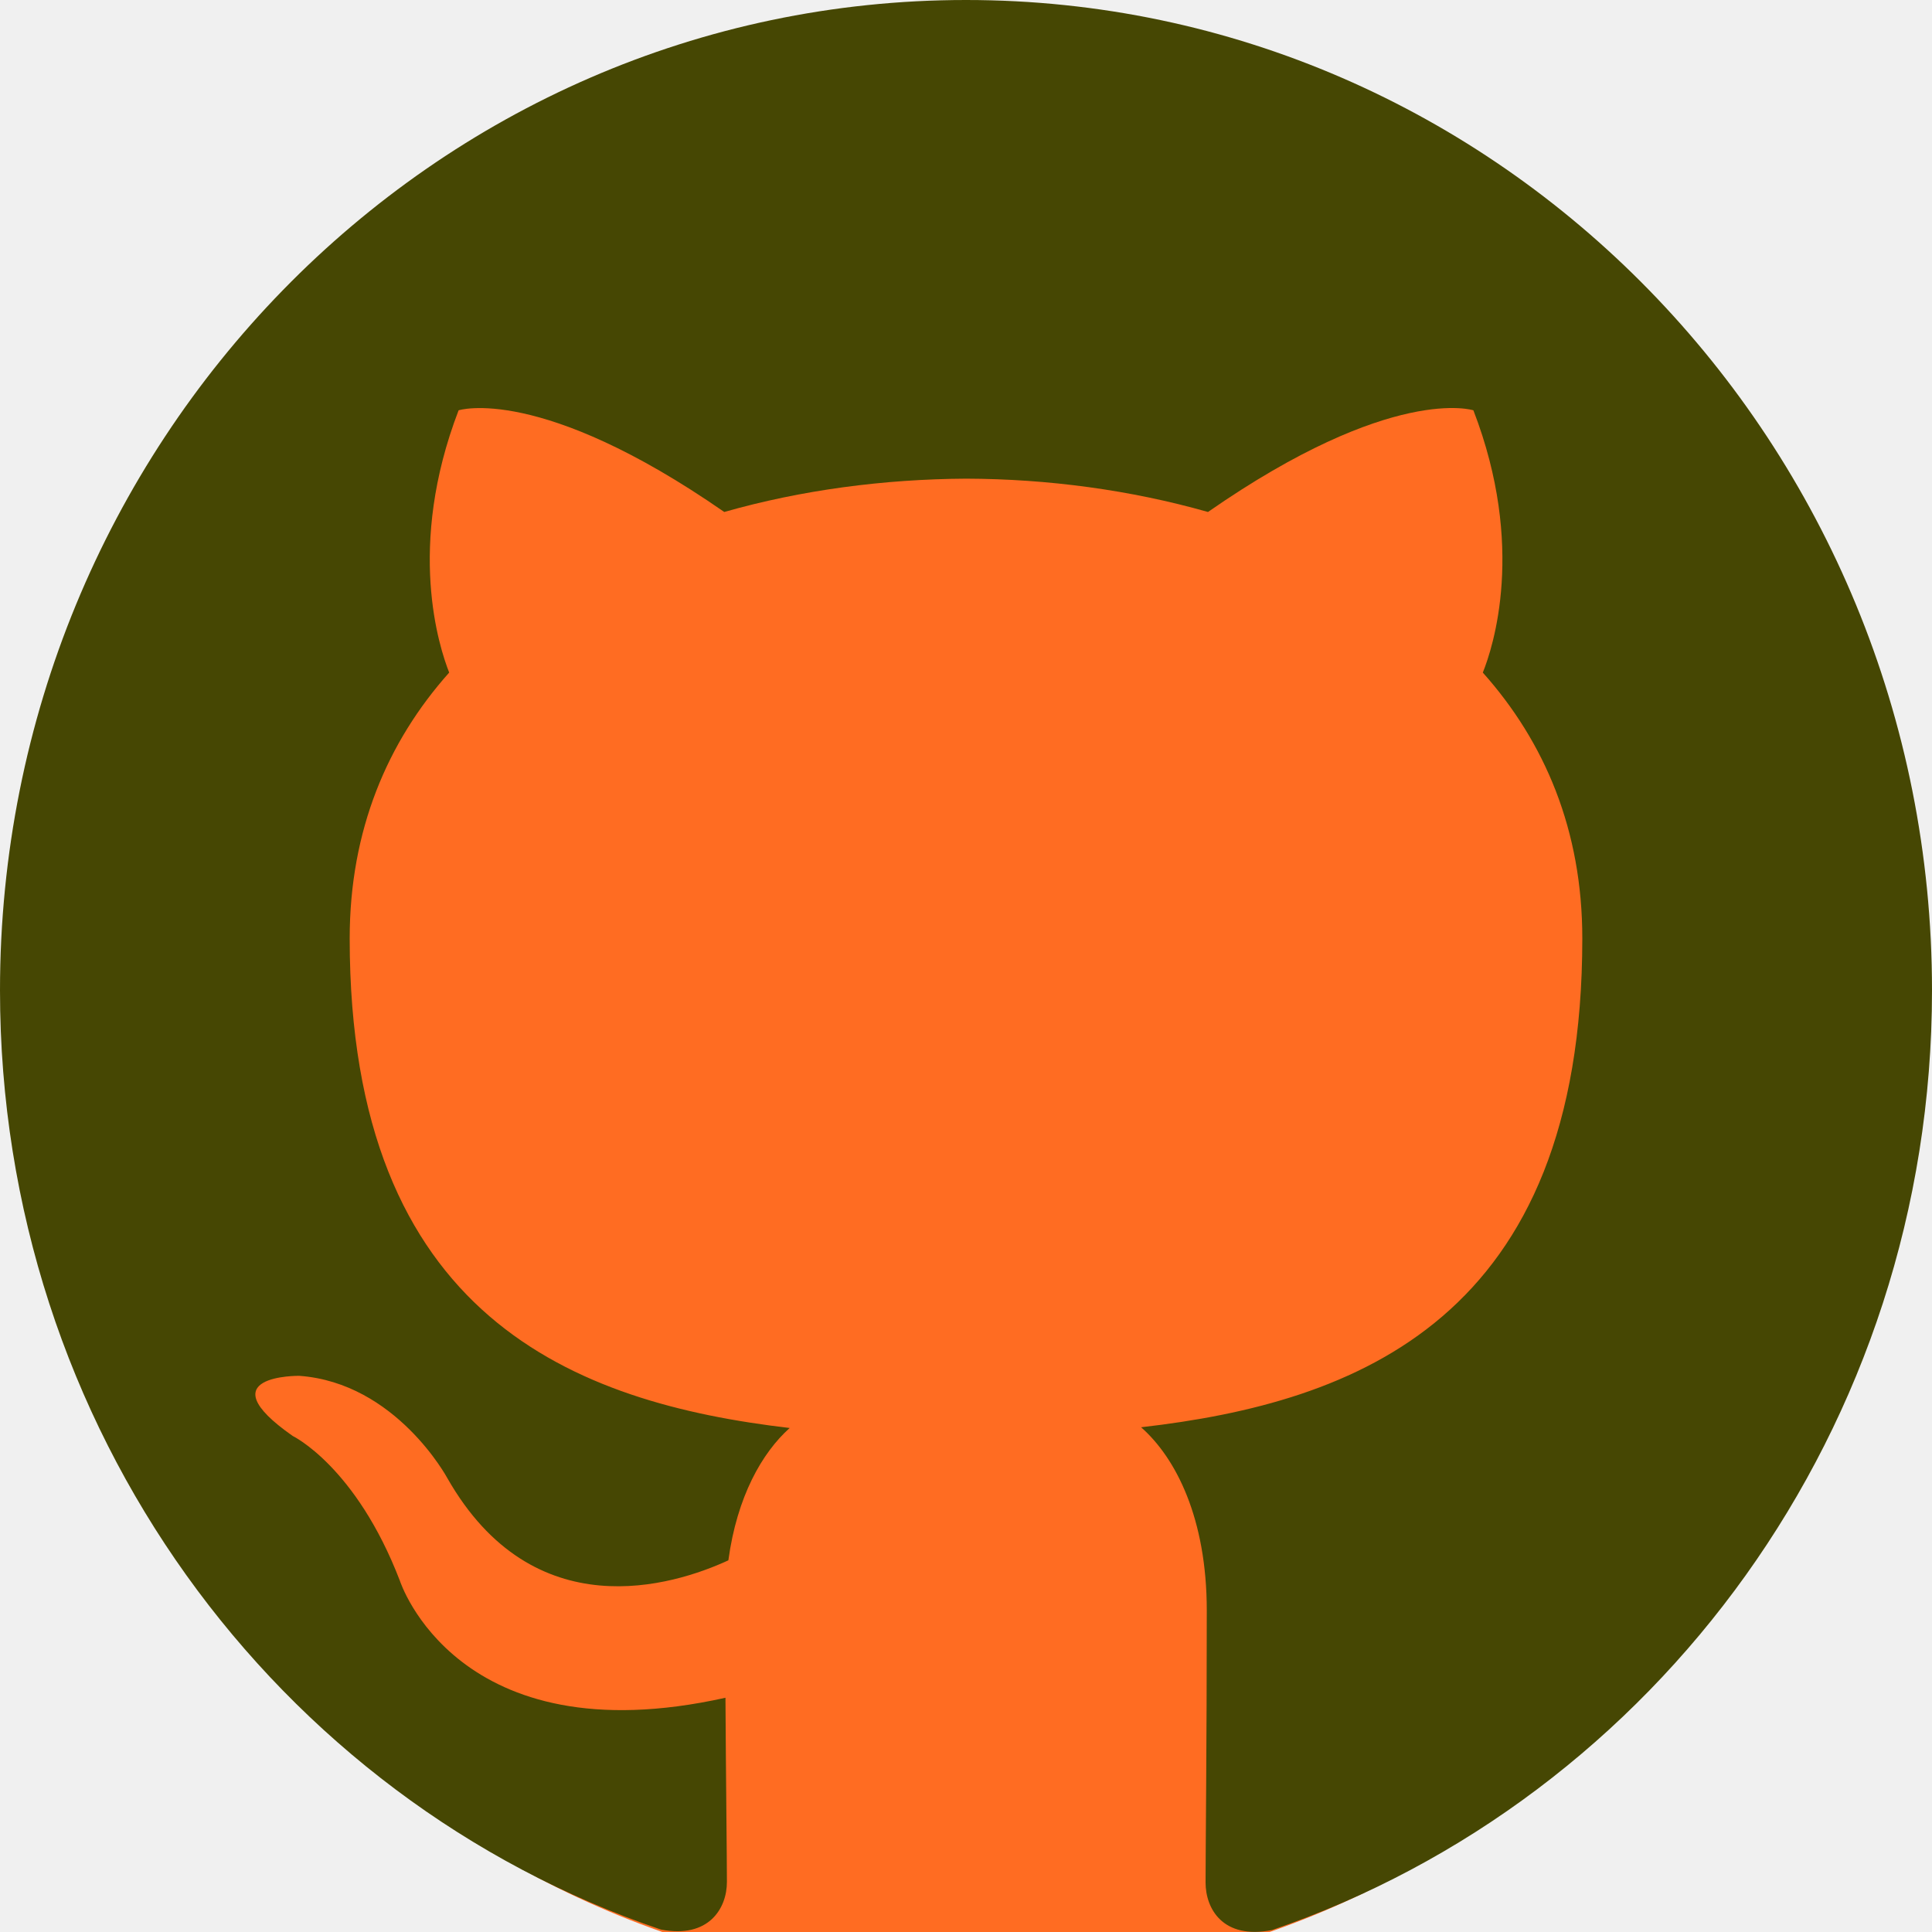
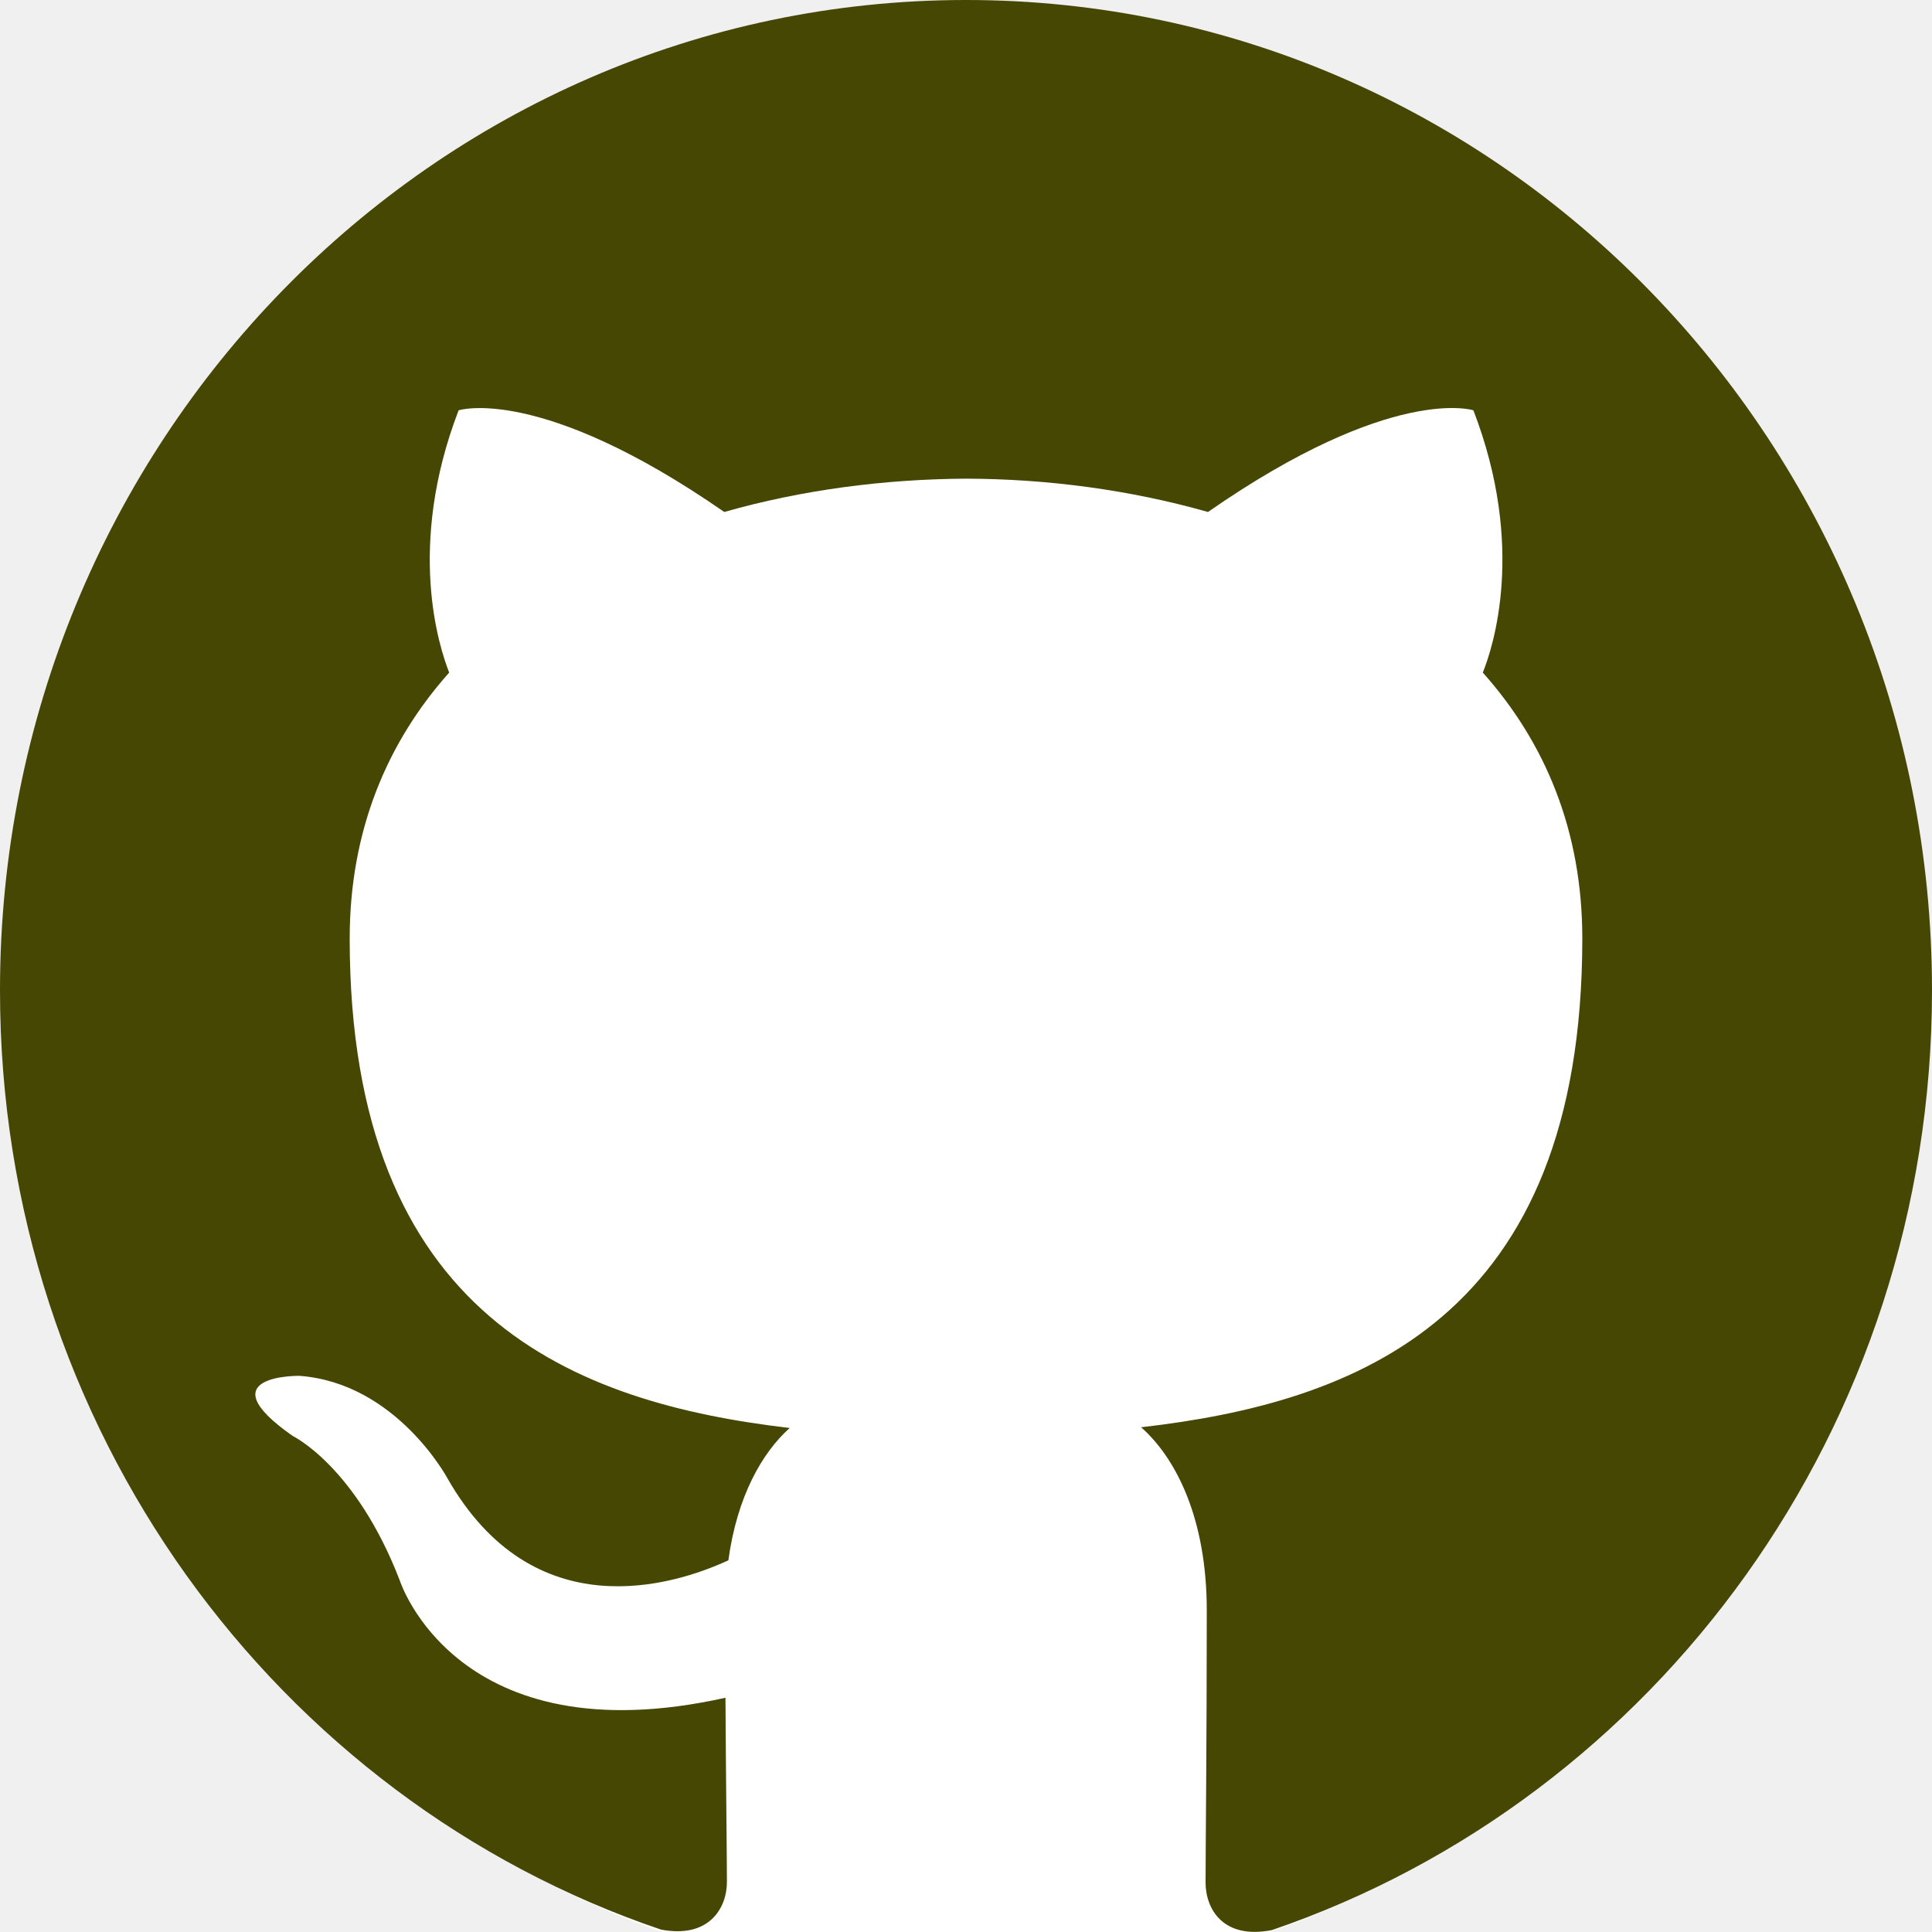
<svg xmlns="http://www.w3.org/2000/svg" version="1.1" id="Слой_1" x="0px" y="0px" viewBox="0 0 800 800" style="enable-background:new 0 0 800 800;" xml:space="preserve">
  <style type="text/css">
- 	.st0{fill-rule:evenodd;clip-rule:evenodd;fill:#FF6C22;}
+ 	.st0{fill-rule:evenodd;clip-rule:evenodd;fill:#FFFFFF;}
	.st1{fill-rule:evenodd;clip-rule:evenodd;fill:#464703;}
</style>
  <circle class="st0" cx="400" cy="441.3" r="380" />
  <g id="Page-1">
    <g id="Dribbble-Light-Preview" transform="translate(-140, -7559)">
      <g id="icons" transform="translate(56, 160)">
        <path id="github-_x5B__x23_142_x5D_" class="st1" d="M484,7399c220.9,0,400,183.6,400,410.1c0,181.2-114.5,334.8-273.3,389.1     c-20.3,4-27.5-8.8-27.5-19.7c0-13.5,0.5-57.7,0.5-112.6c0-38.2-12.8-63.2-27.2-75.9c89.1-10.2,182.7-44.8,182.7-202.4     c0-44.8-15.5-81.3-41.2-110.1c4.2-10.4,17.9-52.1-3.9-108.6c0,0-33.5-11-109.9,42.1c-32-9.1-66.2-13.7-100.2-13.8     c-34,0.2-68.2,4.7-100.1,13.8c-76.4-53-110-42.1-110-42.1c-21.7,56.5-8,98.2-3.9,108.6c-25.6,28.7-41.2,65.3-41.2,110.1     c0,157.1,93.4,192.3,182.2,202.7c-11.4,10.2-21.8,28.3-25.4,54.8c-22.8,10.5-80.7,28.6-116.4-34.1c0,0-21.2-39.4-61.3-42.3     c0,0-39-0.5-2.7,24.9c0,0,26.2,12.6,44.4,60c0,0,23.5,73.2,134.8,48.4c0.2,34.3,0.6,66.6,0.6,76.3c0,10.8-7.4,23.5-27.3,19.7     C198.6,8144.1,84,7990.3,84,7809.1C84,7582.6,263.1,7399,484,7399" />
      </g>
    </g>
  </g>
</svg>
